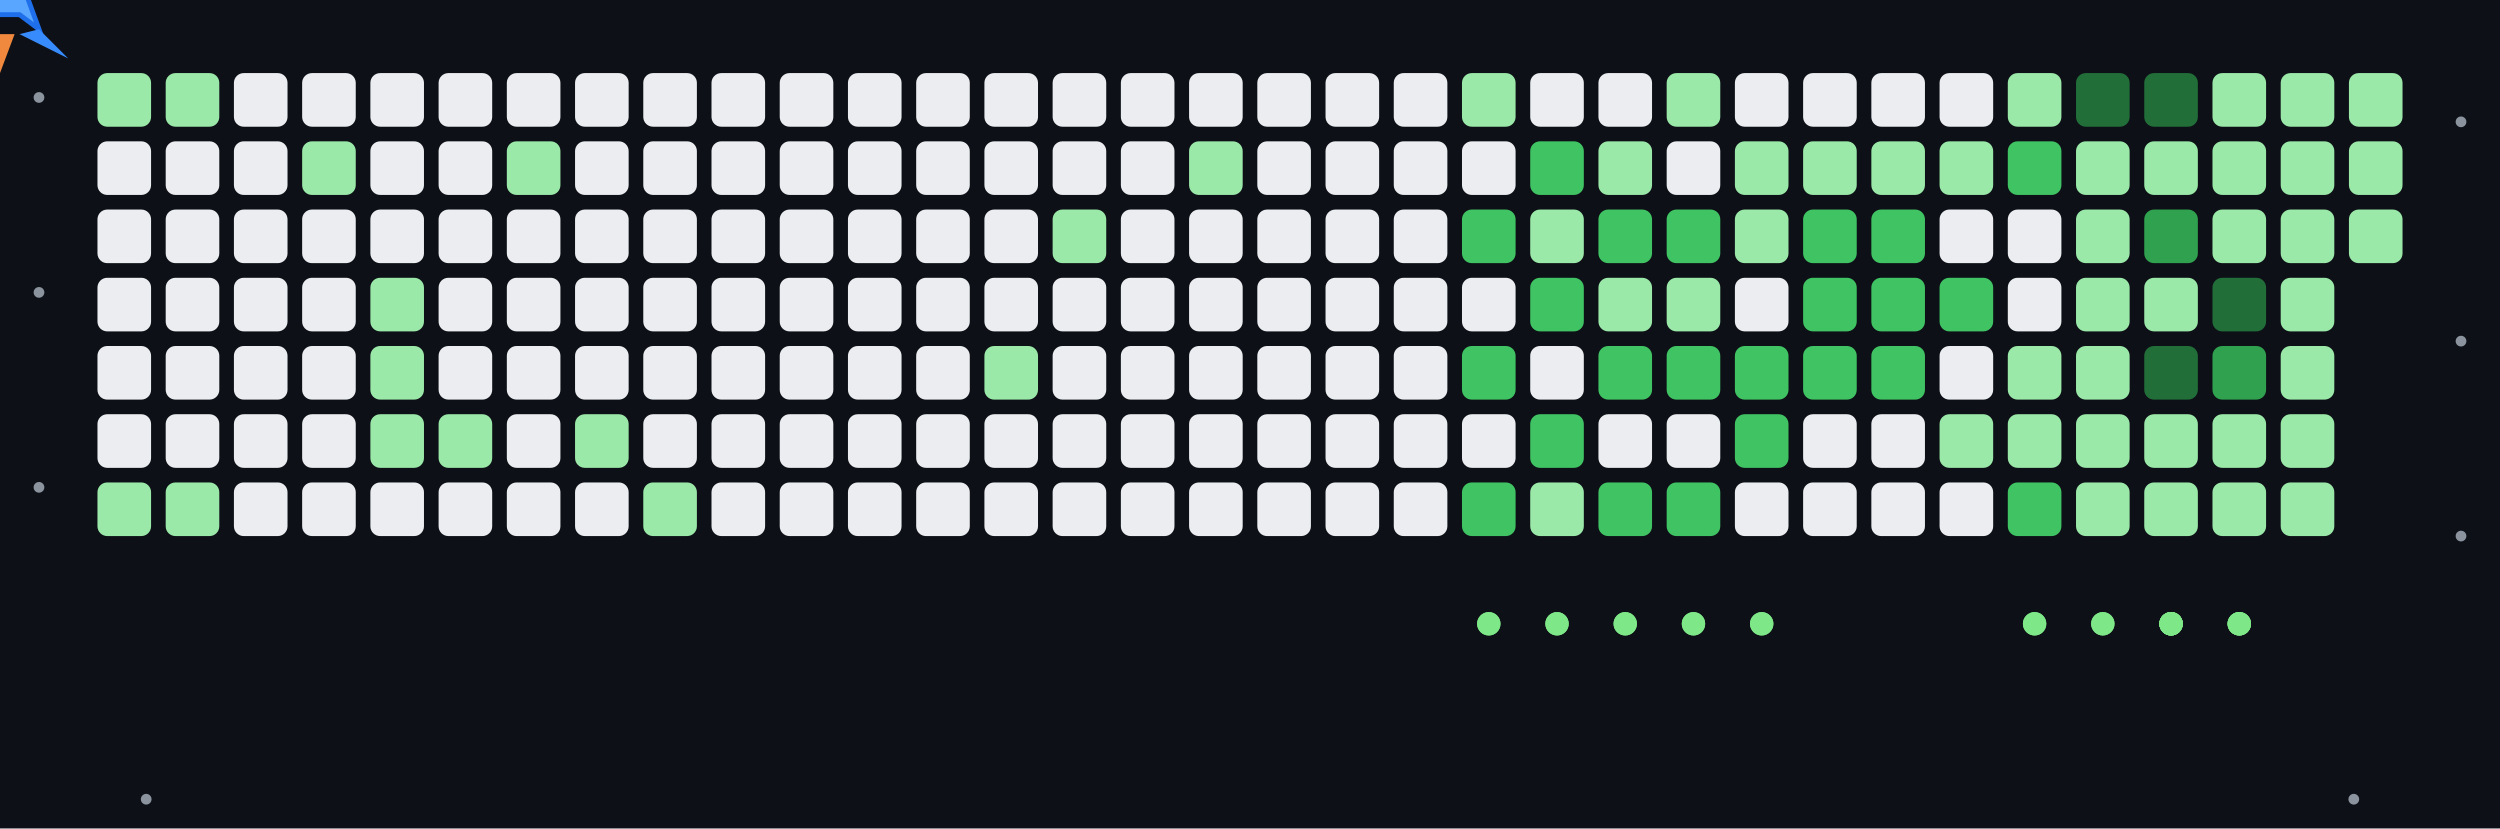
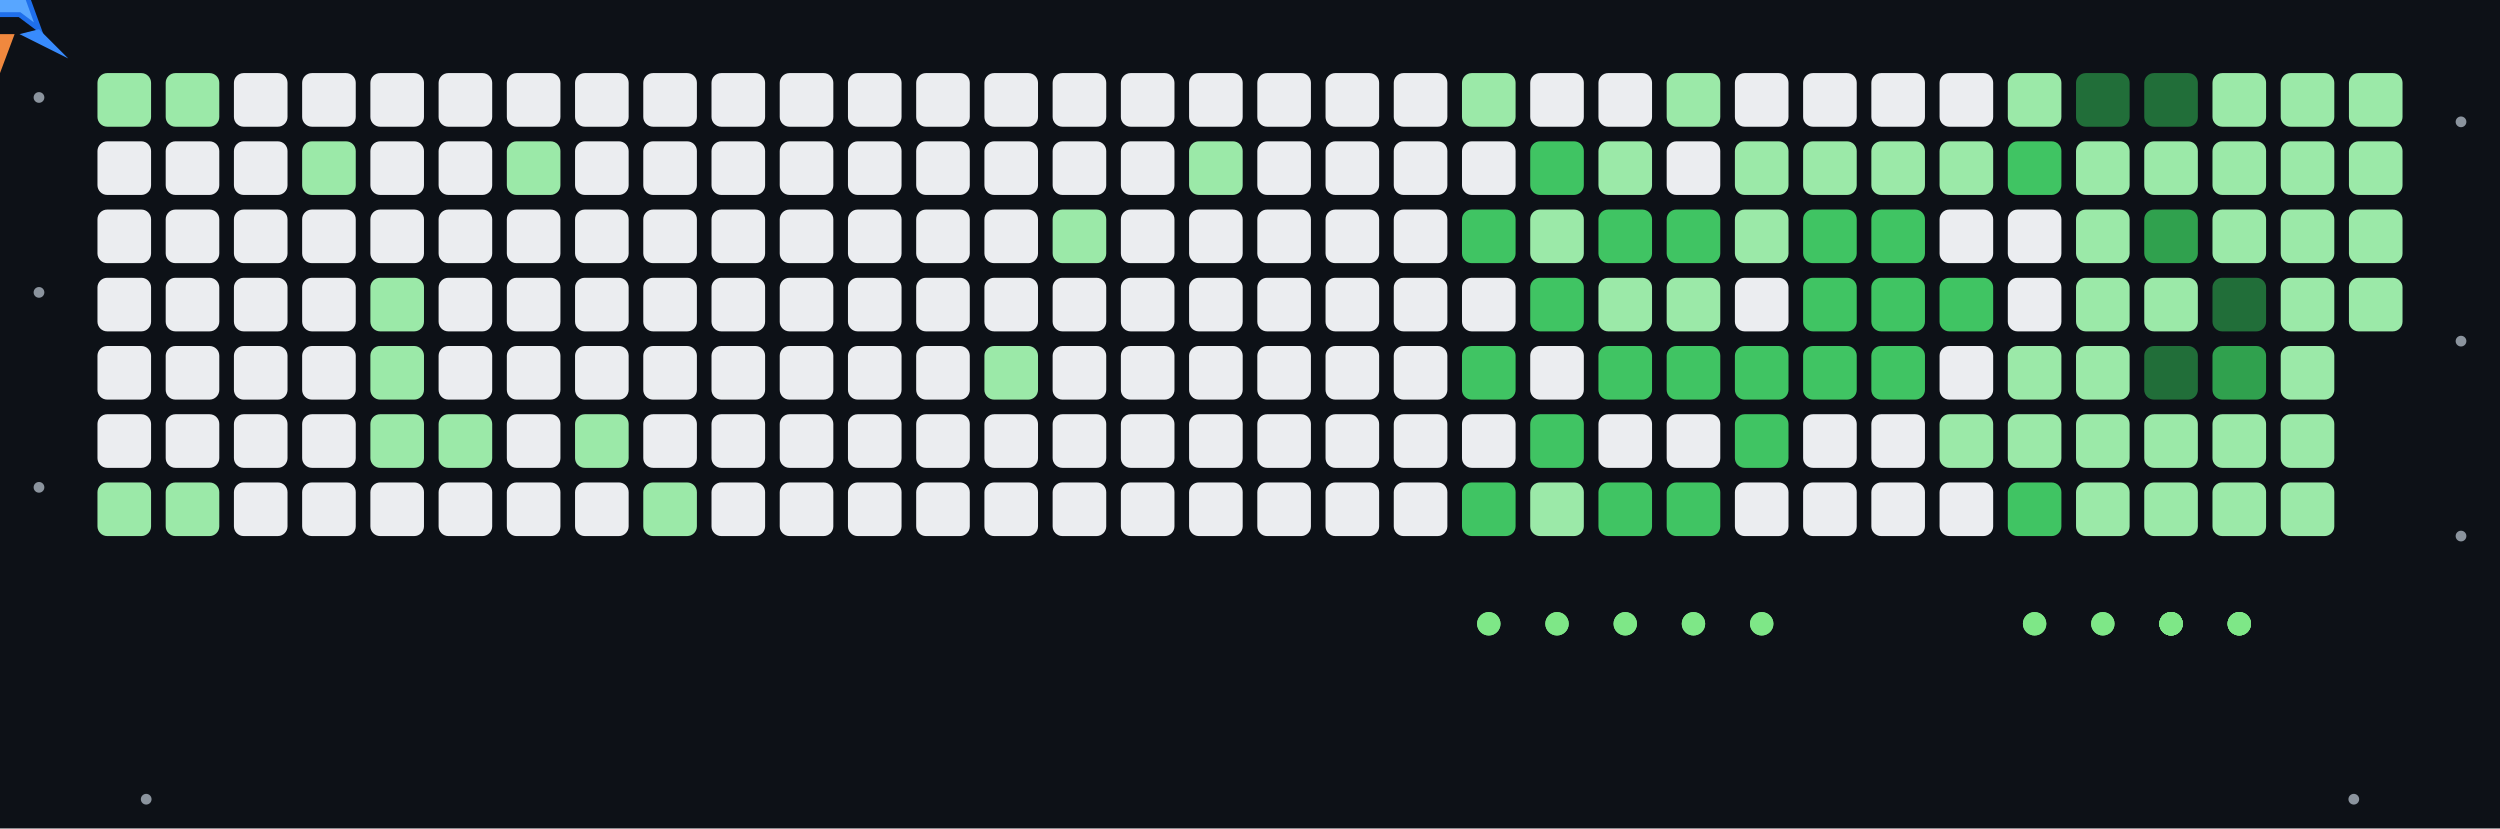
<svg xmlns="http://www.w3.org/2000/svg" viewBox="0 0 513 170">
  <rect x="0" y="0" width="513" height="170" fill="#0d1117" />
  <circle cx="8" cy="20" r="1.1" fill="#8b949e">
    <animate attributeName="opacity" values="0.2;1;0.2" dur="1.2s" repeatCount="indefinite" />
  </circle>
  <circle cx="8" cy="60" r="1.1" fill="#8b949e">
    <animate attributeName="opacity" values="0.2;1;0.2" dur="1.6s" repeatCount="indefinite" />
  </circle>
  <circle cx="8" cy="100" r="1.1" fill="#8b949e">
    <animate attributeName="opacity" values="0.2;1;0.2" dur="2s" repeatCount="indefinite" />
  </circle>
  <circle cx="505" cy="25" r="1.1" fill="#8b949e">
    <animate attributeName="opacity" values="0.2;1;0.2" dur="1.2s" repeatCount="indefinite" />
  </circle>
  <circle cx="505" cy="70" r="1.1" fill="#8b949e">
    <animate attributeName="opacity" values="0.2;1;0.2" dur="1.6s" repeatCount="indefinite" />
  </circle>
  <circle cx="505" cy="110" r="1.1" fill="#8b949e">
    <animate attributeName="opacity" values="0.2;1;0.2" dur="2s" repeatCount="indefinite" />
  </circle>
  <circle cx="30" cy="164" r="1.1" fill="#8b949e">
    <animate attributeName="opacity" values="0.2;1;0.2" dur="1.2s" repeatCount="indefinite" />
  </circle>
  <circle cx="483" cy="164" r="1.1" fill="#8b949e">
    <animate attributeName="opacity" values="0.2;1;0.2" dur="1.6s" repeatCount="indefinite" />
  </circle>
  <g id="grid">
    <rect x="20.00" y="15.00" width="11" height="11" rx="2" ry="2" fill="#9be9a8" />
    <rect x="20.00" y="29.00" width="11" height="11" rx="2" ry="2" fill="#ebedf0" />
    <rect x="20.00" y="43.00" width="11" height="11" rx="2" ry="2" fill="#ebedf0" />
    <rect x="20.00" y="57.00" width="11" height="11" rx="2" ry="2" fill="#ebedf0" />
    <rect x="20.00" y="71.00" width="11" height="11" rx="2" ry="2" fill="#ebedf0" />
    <rect x="20.00" y="85.00" width="11" height="11" rx="2" ry="2" fill="#ebedf0" />
    <rect x="20.00" y="99.00" width="11" height="11" rx="2" ry="2" fill="#9be9a8" />
    <rect x="34.00" y="15.00" width="11" height="11" rx="2" ry="2" fill="#9be9a8" />
    <rect x="34.00" y="29.00" width="11" height="11" rx="2" ry="2" fill="#ebedf0" />
    <rect x="34.00" y="43.00" width="11" height="11" rx="2" ry="2" fill="#ebedf0" />
    <rect x="34.00" y="57.00" width="11" height="11" rx="2" ry="2" fill="#ebedf0" />
    <rect x="34.00" y="71.00" width="11" height="11" rx="2" ry="2" fill="#ebedf0" />
    <rect x="34.00" y="85.00" width="11" height="11" rx="2" ry="2" fill="#ebedf0" />
    <rect x="34.00" y="99.00" width="11" height="11" rx="2" ry="2" fill="#9be9a8" />
    <rect x="48.00" y="15.00" width="11" height="11" rx="2" ry="2" fill="#ebedf0" />
    <rect x="48.00" y="29.00" width="11" height="11" rx="2" ry="2" fill="#ebedf0" />
    <rect x="48.00" y="43.00" width="11" height="11" rx="2" ry="2" fill="#ebedf0" />
    <rect x="48.00" y="57.00" width="11" height="11" rx="2" ry="2" fill="#ebedf0" />
    <rect x="48.00" y="71.00" width="11" height="11" rx="2" ry="2" fill="#ebedf0" />
    <rect x="48.00" y="85.00" width="11" height="11" rx="2" ry="2" fill="#ebedf0" />
    <rect x="48.00" y="99.00" width="11" height="11" rx="2" ry="2" fill="#ebedf0" />
    <rect x="62.00" y="15.00" width="11" height="11" rx="2" ry="2" fill="#ebedf0" />
    <rect x="62.00" y="29.00" width="11" height="11" rx="2" ry="2" fill="#9be9a8" />
    <rect x="62.00" y="43.00" width="11" height="11" rx="2" ry="2" fill="#ebedf0" />
    <rect x="62.00" y="57.00" width="11" height="11" rx="2" ry="2" fill="#ebedf0" />
    <rect x="62.00" y="71.00" width="11" height="11" rx="2" ry="2" fill="#ebedf0" />
    <rect x="62.00" y="85.00" width="11" height="11" rx="2" ry="2" fill="#ebedf0" />
    <rect x="62.00" y="99.00" width="11" height="11" rx="2" ry="2" fill="#ebedf0" />
    <rect x="76.00" y="15.00" width="11" height="11" rx="2" ry="2" fill="#ebedf0" />
    <rect x="76.00" y="29.00" width="11" height="11" rx="2" ry="2" fill="#ebedf0" />
    <rect x="76.00" y="43.00" width="11" height="11" rx="2" ry="2" fill="#ebedf0" />
    <rect x="76.00" y="57.00" width="11" height="11" rx="2" ry="2" fill="#9be9a8" />
    <rect x="76.00" y="71.00" width="11" height="11" rx="2" ry="2" fill="#9be9a8" />
    <rect x="76.00" y="85.00" width="11" height="11" rx="2" ry="2" fill="#9be9a8" />
    <rect x="76.00" y="99.00" width="11" height="11" rx="2" ry="2" fill="#ebedf0" />
    <rect x="90.00" y="15.00" width="11" height="11" rx="2" ry="2" fill="#ebedf0" />
    <rect x="90.00" y="29.00" width="11" height="11" rx="2" ry="2" fill="#ebedf0" />
    <rect x="90.00" y="43.00" width="11" height="11" rx="2" ry="2" fill="#ebedf0" />
    <rect x="90.00" y="57.00" width="11" height="11" rx="2" ry="2" fill="#ebedf0" />
    <rect x="90.00" y="71.00" width="11" height="11" rx="2" ry="2" fill="#ebedf0" />
    <rect x="90.00" y="85.00" width="11" height="11" rx="2" ry="2" fill="#9be9a8" />
    <rect x="90.00" y="99.00" width="11" height="11" rx="2" ry="2" fill="#ebedf0" />
    <rect x="104.00" y="15.00" width="11" height="11" rx="2" ry="2" fill="#ebedf0" />
    <rect x="104.00" y="29.00" width="11" height="11" rx="2" ry="2" fill="#9be9a8" />
    <rect x="104.00" y="43.00" width="11" height="11" rx="2" ry="2" fill="#ebedf0" />
    <rect x="104.00" y="57.00" width="11" height="11" rx="2" ry="2" fill="#ebedf0" />
    <rect x="104.00" y="71.00" width="11" height="11" rx="2" ry="2" fill="#ebedf0" />
    <rect x="104.00" y="85.00" width="11" height="11" rx="2" ry="2" fill="#ebedf0" />
    <rect x="104.00" y="99.00" width="11" height="11" rx="2" ry="2" fill="#ebedf0" />
    <rect x="118.00" y="15.00" width="11" height="11" rx="2" ry="2" fill="#ebedf0" />
    <rect x="118.00" y="29.00" width="11" height="11" rx="2" ry="2" fill="#ebedf0" />
    <rect x="118.00" y="43.00" width="11" height="11" rx="2" ry="2" fill="#ebedf0" />
    <rect x="118.00" y="57.00" width="11" height="11" rx="2" ry="2" fill="#ebedf0" />
    <rect x="118.00" y="71.00" width="11" height="11" rx="2" ry="2" fill="#ebedf0" />
    <rect x="118.00" y="85.00" width="11" height="11" rx="2" ry="2" fill="#9be9a8" />
    <rect x="118.00" y="99.00" width="11" height="11" rx="2" ry="2" fill="#ebedf0" />
    <rect x="132.00" y="15.00" width="11" height="11" rx="2" ry="2" fill="#ebedf0" />
    <rect x="132.00" y="29.00" width="11" height="11" rx="2" ry="2" fill="#ebedf0" />
    <rect x="132.00" y="43.00" width="11" height="11" rx="2" ry="2" fill="#ebedf0" />
    <rect x="132.00" y="57.00" width="11" height="11" rx="2" ry="2" fill="#ebedf0" />
    <rect x="132.00" y="71.00" width="11" height="11" rx="2" ry="2" fill="#ebedf0" />
    <rect x="132.00" y="85.00" width="11" height="11" rx="2" ry="2" fill="#ebedf0" />
    <rect x="132.00" y="99.00" width="11" height="11" rx="2" ry="2" fill="#9be9a8" />
    <rect x="146.00" y="15.00" width="11" height="11" rx="2" ry="2" fill="#ebedf0" />
    <rect x="146.00" y="29.00" width="11" height="11" rx="2" ry="2" fill="#ebedf0" />
    <rect x="146.00" y="43.00" width="11" height="11" rx="2" ry="2" fill="#ebedf0" />
    <rect x="146.00" y="57.00" width="11" height="11" rx="2" ry="2" fill="#ebedf0" />
    <rect x="146.00" y="71.00" width="11" height="11" rx="2" ry="2" fill="#ebedf0" />
    <rect x="146.00" y="85.00" width="11" height="11" rx="2" ry="2" fill="#ebedf0" />
    <rect x="146.00" y="99.00" width="11" height="11" rx="2" ry="2" fill="#ebedf0" />
    <rect x="160.00" y="15.00" width="11" height="11" rx="2" ry="2" fill="#ebedf0" />
    <rect x="160.00" y="29.00" width="11" height="11" rx="2" ry="2" fill="#ebedf0" />
    <rect x="160.00" y="43.00" width="11" height="11" rx="2" ry="2" fill="#ebedf0" />
    <rect x="160.00" y="57.00" width="11" height="11" rx="2" ry="2" fill="#ebedf0" />
    <rect x="160.00" y="71.00" width="11" height="11" rx="2" ry="2" fill="#ebedf0" />
    <rect x="160.00" y="85.00" width="11" height="11" rx="2" ry="2" fill="#ebedf0" />
    <rect x="160.00" y="99.00" width="11" height="11" rx="2" ry="2" fill="#ebedf0" />
    <rect x="174.00" y="15.00" width="11" height="11" rx="2" ry="2" fill="#ebedf0" />
    <rect x="174.00" y="29.00" width="11" height="11" rx="2" ry="2" fill="#ebedf0" />
    <rect x="174.00" y="43.00" width="11" height="11" rx="2" ry="2" fill="#ebedf0" />
    <rect x="174.00" y="57.00" width="11" height="11" rx="2" ry="2" fill="#ebedf0" />
    <rect x="174.00" y="71.00" width="11" height="11" rx="2" ry="2" fill="#ebedf0" />
    <rect x="174.00" y="85.00" width="11" height="11" rx="2" ry="2" fill="#ebedf0" />
    <rect x="174.00" y="99.00" width="11" height="11" rx="2" ry="2" fill="#ebedf0" />
    <rect x="188.00" y="15.00" width="11" height="11" rx="2" ry="2" fill="#ebedf0" />
    <rect x="188.00" y="29.00" width="11" height="11" rx="2" ry="2" fill="#ebedf0" />
    <rect x="188.00" y="43.00" width="11" height="11" rx="2" ry="2" fill="#ebedf0" />
    <rect x="188.00" y="57.00" width="11" height="11" rx="2" ry="2" fill="#ebedf0" />
    <rect x="188.00" y="71.00" width="11" height="11" rx="2" ry="2" fill="#ebedf0" />
    <rect x="188.00" y="85.00" width="11" height="11" rx="2" ry="2" fill="#ebedf0" />
    <rect x="188.00" y="99.00" width="11" height="11" rx="2" ry="2" fill="#ebedf0" />
    <rect x="202.00" y="15.00" width="11" height="11" rx="2" ry="2" fill="#ebedf0" />
    <rect x="202.00" y="29.00" width="11" height="11" rx="2" ry="2" fill="#ebedf0" />
    <rect x="202.00" y="43.00" width="11" height="11" rx="2" ry="2" fill="#ebedf0" />
    <rect x="202.00" y="57.00" width="11" height="11" rx="2" ry="2" fill="#ebedf0" />
    <rect x="202.00" y="71.00" width="11" height="11" rx="2" ry="2" fill="#9be9a8" />
    <rect x="202.00" y="85.00" width="11" height="11" rx="2" ry="2" fill="#ebedf0" />
    <rect x="202.00" y="99.00" width="11" height="11" rx="2" ry="2" fill="#ebedf0" />
    <rect x="216.00" y="15.00" width="11" height="11" rx="2" ry="2" fill="#ebedf0" />
    <rect x="216.00" y="29.00" width="11" height="11" rx="2" ry="2" fill="#ebedf0" />
    <rect x="216.00" y="43.00" width="11" height="11" rx="2" ry="2" fill="#9be9a8" />
    <rect x="216.00" y="57.00" width="11" height="11" rx="2" ry="2" fill="#ebedf0" />
    <rect x="216.00" y="71.00" width="11" height="11" rx="2" ry="2" fill="#ebedf0" />
    <rect x="216.00" y="85.00" width="11" height="11" rx="2" ry="2" fill="#ebedf0" />
    <rect x="216.00" y="99.00" width="11" height="11" rx="2" ry="2" fill="#ebedf0" />
    <rect x="230.00" y="15.00" width="11" height="11" rx="2" ry="2" fill="#ebedf0" />
    <rect x="230.00" y="29.00" width="11" height="11" rx="2" ry="2" fill="#ebedf0" />
    <rect x="230.00" y="43.00" width="11" height="11" rx="2" ry="2" fill="#ebedf0" />
    <rect x="230.00" y="57.00" width="11" height="11" rx="2" ry="2" fill="#ebedf0" />
    <rect x="230.00" y="71.00" width="11" height="11" rx="2" ry="2" fill="#ebedf0" />
    <rect x="230.00" y="85.00" width="11" height="11" rx="2" ry="2" fill="#ebedf0" />
    <rect x="230.00" y="99.00" width="11" height="11" rx="2" ry="2" fill="#ebedf0" />
    <rect x="244.00" y="15.00" width="11" height="11" rx="2" ry="2" fill="#ebedf0" />
    <rect x="244.00" y="29.00" width="11" height="11" rx="2" ry="2" fill="#9be9a8" />
    <rect x="244.00" y="43.00" width="11" height="11" rx="2" ry="2" fill="#ebedf0" />
    <rect x="244.00" y="57.00" width="11" height="11" rx="2" ry="2" fill="#ebedf0" />
    <rect x="244.00" y="71.00" width="11" height="11" rx="2" ry="2" fill="#ebedf0" />
    <rect x="244.00" y="85.00" width="11" height="11" rx="2" ry="2" fill="#ebedf0" />
    <rect x="244.00" y="99.00" width="11" height="11" rx="2" ry="2" fill="#ebedf0" />
    <rect x="258.00" y="15.00" width="11" height="11" rx="2" ry="2" fill="#ebedf0" />
    <rect x="258.00" y="29.00" width="11" height="11" rx="2" ry="2" fill="#ebedf0" />
    <rect x="258.00" y="43.00" width="11" height="11" rx="2" ry="2" fill="#ebedf0" />
    <rect x="258.00" y="57.00" width="11" height="11" rx="2" ry="2" fill="#ebedf0" />
    <rect x="258.00" y="71.00" width="11" height="11" rx="2" ry="2" fill="#ebedf0" />
    <rect x="258.00" y="85.00" width="11" height="11" rx="2" ry="2" fill="#ebedf0" />
    <rect x="258.00" y="99.00" width="11" height="11" rx="2" ry="2" fill="#ebedf0" />
    <rect x="272.00" y="15.00" width="11" height="11" rx="2" ry="2" fill="#ebedf0" />
    <rect x="272.00" y="29.00" width="11" height="11" rx="2" ry="2" fill="#ebedf0" />
    <rect x="272.00" y="43.00" width="11" height="11" rx="2" ry="2" fill="#ebedf0" />
    <rect x="272.00" y="57.00" width="11" height="11" rx="2" ry="2" fill="#ebedf0" />
    <rect x="272.00" y="71.00" width="11" height="11" rx="2" ry="2" fill="#ebedf0" />
    <rect x="272.00" y="85.00" width="11" height="11" rx="2" ry="2" fill="#ebedf0" />
    <rect x="272.00" y="99.00" width="11" height="11" rx="2" ry="2" fill="#ebedf0" />
    <rect x="286.00" y="15.00" width="11" height="11" rx="2" ry="2" fill="#ebedf0" />
    <rect x="286.00" y="29.00" width="11" height="11" rx="2" ry="2" fill="#ebedf0" />
    <rect x="286.00" y="43.00" width="11" height="11" rx="2" ry="2" fill="#ebedf0" />
    <rect x="286.00" y="57.00" width="11" height="11" rx="2" ry="2" fill="#ebedf0" />
    <rect x="286.00" y="71.00" width="11" height="11" rx="2" ry="2" fill="#ebedf0" />
    <rect x="286.00" y="85.00" width="11" height="11" rx="2" ry="2" fill="#ebedf0" />
    <rect x="286.00" y="99.00" width="11" height="11" rx="2" ry="2" fill="#ebedf0" />
    <rect x="300.00" y="15.00" width="11" height="11" rx="2" ry="2" fill="#9be9a8" />
    <rect x="300.00" y="29.00" width="11" height="11" rx="2" ry="2" fill="#ebedf0" />
    <rect x="300.00" y="43.00" width="11" height="11" rx="2" ry="2" fill="#40c463" />
    <rect x="300.00" y="57.00" width="11" height="11" rx="2" ry="2" fill="#ebedf0" />
    <rect x="300.00" y="71.00" width="11" height="11" rx="2" ry="2" fill="#40c463">
      <animate attributeName="fill" dur="20s" repeatCount="indefinite" keyTimes="0;0.299;0.305;0.701;0.707;1" values="#40c463;#40c463;#39d353;#40c463;#39d353;#40c463" />
    </rect>
    <rect x="300.00" y="85.00" width="11" height="11" rx="2" ry="2" fill="#ebedf0" />
    <rect x="300.00" y="99.00" width="11" height="11" rx="2" ry="2" fill="#40c463" />
    <rect x="314.00" y="15.00" width="11" height="11" rx="2" ry="2" fill="#ebedf0" />
    <rect x="314.00" y="29.00" width="11" height="11" rx="2" ry="2" fill="#40c463" />
    <rect x="314.00" y="43.00" width="11" height="11" rx="2" ry="2" fill="#9be9a8" />
    <rect x="314.00" y="57.00" width="11" height="11" rx="2" ry="2" fill="#40c463" />
    <rect x="314.00" y="71.00" width="11" height="11" rx="2" ry="2" fill="#ebedf0" />
    <rect x="314.00" y="85.00" width="11" height="11" rx="2" ry="2" fill="#40c463">
      <animate attributeName="fill" dur="20s" repeatCount="indefinite" keyTimes="0;0.313;0.319;0.687;0.693;1" values="#40c463;#40c463;#39d353;#40c463;#39d353;#40c463" />
    </rect>
    <rect x="314.00" y="99.00" width="11" height="11" rx="2" ry="2" fill="#9be9a8" />
    <rect x="328.00" y="15.00" width="11" height="11" rx="2" ry="2" fill="#ebedf0" />
    <rect x="328.00" y="29.00" width="11" height="11" rx="2" ry="2" fill="#9be9a8" />
    <rect x="328.00" y="43.00" width="11" height="11" rx="2" ry="2" fill="#40c463" />
    <rect x="328.00" y="57.00" width="11" height="11" rx="2" ry="2" fill="#9be9a8" />
    <rect x="328.00" y="71.00" width="11" height="11" rx="2" ry="2" fill="#40c463" />
    <rect x="328.00" y="85.00" width="11" height="11" rx="2" ry="2" fill="#ebedf0" />
    <rect x="328.00" y="99.00" width="11" height="11" rx="2" ry="2" fill="#40c463">
      <animate attributeName="fill" dur="20s" repeatCount="indefinite" keyTimes="0;0.327;0.333;0.673;0.679;1" values="#40c463;#40c463;#39d353;#40c463;#39d353;#40c463" />
    </rect>
    <rect x="342.00" y="15.00" width="11" height="11" rx="2" ry="2" fill="#9be9a8" />
    <rect x="342.00" y="29.00" width="11" height="11" rx="2" ry="2" fill="#ebedf0" />
    <rect x="342.00" y="43.00" width="11" height="11" rx="2" ry="2" fill="#40c463" />
    <rect x="342.00" y="57.00" width="11" height="11" rx="2" ry="2" fill="#9be9a8" />
    <rect x="342.00" y="71.00" width="11" height="11" rx="2" ry="2" fill="#40c463" />
    <rect x="342.00" y="85.00" width="11" height="11" rx="2" ry="2" fill="#ebedf0" />
    <rect x="342.00" y="99.00" width="11" height="11" rx="2" ry="2" fill="#40c463">
      <animate attributeName="fill" dur="20s" repeatCount="indefinite" keyTimes="0;0.341;0.347;0.659;0.665;1" values="#40c463;#40c463;#39d353;#40c463;#39d353;#40c463" />
    </rect>
    <rect x="356.00" y="15.00" width="11" height="11" rx="2" ry="2" fill="#ebedf0" />
    <rect x="356.00" y="29.00" width="11" height="11" rx="2" ry="2" fill="#9be9a8" />
    <rect x="356.00" y="43.00" width="11" height="11" rx="2" ry="2" fill="#9be9a8" />
    <rect x="356.00" y="57.00" width="11" height="11" rx="2" ry="2" fill="#ebedf0" />
    <rect x="356.00" y="71.00" width="11" height="11" rx="2" ry="2" fill="#40c463" />
    <rect x="356.00" y="85.00" width="11" height="11" rx="2" ry="2" fill="#40c463">
      <animate attributeName="fill" dur="20s" repeatCount="indefinite" keyTimes="0;0.354;0.36;0.645;0.651;1" values="#40c463;#40c463;#39d353;#40c463;#39d353;#40c463" />
    </rect>
    <rect x="356.00" y="99.00" width="11" height="11" rx="2" ry="2" fill="#ebedf0" />
    <rect x="370.00" y="15.00" width="11" height="11" rx="2" ry="2" fill="#ebedf0" />
    <rect x="370.00" y="29.00" width="11" height="11" rx="2" ry="2" fill="#9be9a8" />
    <rect x="370.00" y="43.00" width="11" height="11" rx="2" ry="2" fill="#40c463" />
    <rect x="370.00" y="57.00" width="11" height="11" rx="2" ry="2" fill="#40c463" />
    <rect x="370.00" y="71.00" width="11" height="11" rx="2" ry="2" fill="#40c463" />
    <rect x="370.00" y="85.00" width="11" height="11" rx="2" ry="2" fill="#ebedf0" />
    <rect x="370.00" y="99.00" width="11" height="11" rx="2" ry="2" fill="#ebedf0" />
    <rect x="384.00" y="15.00" width="11" height="11" rx="2" ry="2" fill="#ebedf0" />
    <rect x="384.00" y="29.00" width="11" height="11" rx="2" ry="2" fill="#9be9a8" />
    <rect x="384.00" y="43.00" width="11" height="11" rx="2" ry="2" fill="#40c463" />
    <rect x="384.00" y="57.00" width="11" height="11" rx="2" ry="2" fill="#40c463" />
    <rect x="384.00" y="71.00" width="11" height="11" rx="2" ry="2" fill="#40c463" />
    <rect x="384.00" y="85.00" width="11" height="11" rx="2" ry="2" fill="#ebedf0" />
    <rect x="384.00" y="99.00" width="11" height="11" rx="2" ry="2" fill="#ebedf0" />
    <rect x="398.00" y="15.00" width="11" height="11" rx="2" ry="2" fill="#ebedf0" />
    <rect x="398.00" y="29.00" width="11" height="11" rx="2" ry="2" fill="#9be9a8" />
    <rect x="398.00" y="43.00" width="11" height="11" rx="2" ry="2" fill="#ebedf0" />
    <rect x="398.00" y="57.00" width="11" height="11" rx="2" ry="2" fill="#40c463" />
    <rect x="398.00" y="71.00" width="11" height="11" rx="2" ry="2" fill="#ebedf0" />
    <rect x="398.00" y="85.00" width="11" height="11" rx="2" ry="2" fill="#9be9a8" />
    <rect x="398.00" y="99.00" width="11" height="11" rx="2" ry="2" fill="#ebedf0" />
    <rect x="412.00" y="15.00" width="11" height="11" rx="2" ry="2" fill="#9be9a8" />
    <rect x="412.00" y="29.00" width="11" height="11" rx="2" ry="2" fill="#40c463" />
    <rect x="412.00" y="43.00" width="11" height="11" rx="2" ry="2" fill="#ebedf0" />
    <rect x="412.00" y="57.00" width="11" height="11" rx="2" ry="2" fill="#ebedf0" />
    <rect x="412.00" y="71.00" width="11" height="11" rx="2" ry="2" fill="#9be9a8" />
    <rect x="412.00" y="85.00" width="11" height="11" rx="2" ry="2" fill="#9be9a8" />
    <rect x="412.00" y="99.00" width="11" height="11" rx="2" ry="2" fill="#40c463">
      <animate attributeName="fill" dur="20s" repeatCount="indefinite" keyTimes="0;0.41;0.416;0.59;0.596;1" values="#40c463;#40c463;#39d353;#40c463;#39d353;#40c463" />
    </rect>
    <rect x="426.00" y="15.00" width="11" height="11" rx="2" ry="2" fill="#216e39">
      <animate attributeName="fill" dur="20s" repeatCount="indefinite" keyTimes="0;0.424;0.43;0.576;0.582;1" values="#216e39;#216e39;#39d353;#216e39;#39d353;#216e39" />
    </rect>
    <rect x="426.00" y="29.00" width="11" height="11" rx="2" ry="2" fill="#9be9a8" />
    <rect x="426.00" y="43.00" width="11" height="11" rx="2" ry="2" fill="#9be9a8" />
    <rect x="426.00" y="57.00" width="11" height="11" rx="2" ry="2" fill="#9be9a8" />
    <rect x="426.00" y="71.00" width="11" height="11" rx="2" ry="2" fill="#9be9a8" />
    <rect x="426.00" y="85.00" width="11" height="11" rx="2" ry="2" fill="#9be9a8" />
    <rect x="426.00" y="99.00" width="11" height="11" rx="2" ry="2" fill="#9be9a8" />
    <rect x="440.00" y="15.00" width="11" height="11" rx="2" ry="2" fill="#216e39">
      <animate attributeName="fill" dur="20s" repeatCount="indefinite" keyTimes="0;0.438;0.444;0.562;0.568;1" values="#216e39;#216e39;#39d353;#216e39;#39d353;#216e39" />
    </rect>
    <rect x="440.00" y="29.00" width="11" height="11" rx="2" ry="2" fill="#9be9a8" />
    <rect x="440.00" y="43.00" width="11" height="11" rx="2" ry="2" fill="#30a14e">
      <animate attributeName="fill" dur="20s" repeatCount="indefinite" keyTimes="0;0.438;0.444;0.562;0.568;1" values="#30a14e;#30a14e;#39d353;#30a14e;#39d353;#30a14e" />
    </rect>
    <rect x="440.00" y="57.00" width="11" height="11" rx="2" ry="2" fill="#9be9a8" />
    <rect x="440.00" y="71.00" width="11" height="11" rx="2" ry="2" fill="#216e39">
      <animate attributeName="fill" dur="20s" repeatCount="indefinite" keyTimes="0;0.438;0.444;0.562;0.568;1" values="#216e39;#216e39;#39d353;#216e39;#39d353;#216e39" />
    </rect>
    <rect x="440.00" y="85.00" width="11" height="11" rx="2" ry="2" fill="#9be9a8" />
    <rect x="440.00" y="99.00" width="11" height="11" rx="2" ry="2" fill="#9be9a8" />
    <rect x="454.00" y="15.00" width="11" height="11" rx="2" ry="2" fill="#9be9a8" />
    <rect x="454.00" y="29.00" width="11" height="11" rx="2" ry="2" fill="#9be9a8" />
    <rect x="454.00" y="43.00" width="11" height="11" rx="2" ry="2" fill="#9be9a8" />
    <rect x="454.00" y="57.00" width="11" height="11" rx="2" ry="2" fill="#216e39">
      <animate attributeName="fill" dur="20s" repeatCount="indefinite" keyTimes="0;0.452;0.458;0.548;0.554;1" values="#216e39;#216e39;#39d353;#216e39;#39d353;#216e39" />
    </rect>
    <rect x="454.00" y="71.00" width="11" height="11" rx="2" ry="2" fill="#30a14e">
      <animate attributeName="fill" dur="20s" repeatCount="indefinite" keyTimes="0;0.452;0.458;0.548;0.554;1" values="#30a14e;#30a14e;#39d353;#30a14e;#39d353;#30a14e" />
    </rect>
    <rect x="454.00" y="85.00" width="11" height="11" rx="2" ry="2" fill="#9be9a8" />
    <rect x="454.00" y="99.00" width="11" height="11" rx="2" ry="2" fill="#9be9a8" />
    <rect x="468.00" y="15.00" width="11" height="11" rx="2" ry="2" fill="#9be9a8" />
    <rect x="468.00" y="29.00" width="11" height="11" rx="2" ry="2" fill="#9be9a8" />
    <rect x="468.00" y="43.00" width="11" height="11" rx="2" ry="2" fill="#9be9a8" />
    <rect x="468.00" y="57.00" width="11" height="11" rx="2" ry="2" fill="#9be9a8" />
    <rect x="468.00" y="71.00" width="11" height="11" rx="2" ry="2" fill="#9be9a8" />
    <rect x="468.00" y="85.00" width="11" height="11" rx="2" ry="2" fill="#9be9a8" />
    <rect x="468.00" y="99.00" width="11" height="11" rx="2" ry="2" fill="#9be9a8" />
    <rect x="482.00" y="15.00" width="11" height="11" rx="2" ry="2" fill="#9be9a8" />
    <rect x="482.00" y="29.00" width="11" height="11" rx="2" ry="2" fill="#9be9a8" />
    <rect x="482.00" y="43.00" width="11" height="11" rx="2" ry="2" fill="#9be9a8" />
+     <rect x="482.00" y="57.00" width="11" height="11" rx="2" ry="2" fill="#9be9a8" />
  </g>
  <g id="bullets">
    <circle cx="305.5" cy="128" r="2.4" fill="#7ee787">
      <animate attributeName="cy" dur="20s" repeatCount="indefinite" keyTimes="0;0.281;0.299;1" values="128;128;76.5;76.5" />
      <animate attributeName="opacity" dur="20s" repeatCount="indefinite" keyTimes="0;0.281;0.299;0.305;1" values="0;1;1;0;0" />
    </circle>
    <circle cx="319.5" cy="128" r="2.4" fill="#7ee787">
      <animate attributeName="cy" dur="20s" repeatCount="indefinite" keyTimes="0;0.295;0.313;1" values="128;128;90.5;90.5" />
      <animate attributeName="opacity" dur="20s" repeatCount="indefinite" keyTimes="0;0.295;0.313;0.319;1" values="0;1;1;0;0" />
    </circle>
    <circle cx="333.5" cy="128" r="2.4" fill="#7ee787">
      <animate attributeName="cy" dur="20s" repeatCount="indefinite" keyTimes="0;0.309;0.327;1" values="128;128;104.5;104.5" />
      <animate attributeName="opacity" dur="20s" repeatCount="indefinite" keyTimes="0;0.309;0.327;0.333;1" values="0;1;1;0;0" />
    </circle>
    <circle cx="347.5" cy="128" r="2.4" fill="#7ee787">
      <animate attributeName="cy" dur="20s" repeatCount="indefinite" keyTimes="0;0.323;0.341;1" values="128;128;104.5;104.5" />
      <animate attributeName="opacity" dur="20s" repeatCount="indefinite" keyTimes="0;0.323;0.341;0.347;1" values="0;1;1;0;0" />
    </circle>
    <circle cx="361.5" cy="128" r="2.4" fill="#7ee787">
      <animate attributeName="cy" dur="20s" repeatCount="indefinite" keyTimes="0;0.337;0.354;1" values="128;128;90.5;90.5" />
      <animate attributeName="opacity" dur="20s" repeatCount="indefinite" keyTimes="0;0.337;0.354;0.36;1" values="0;1;1;0;0" />
    </circle>
    <circle cx="417.5" cy="128" r="2.4" fill="#7ee787">
      <animate attributeName="cy" dur="20s" repeatCount="indefinite" keyTimes="0;0.392;0.41;1" values="128;128;104.5;104.5" />
      <animate attributeName="opacity" dur="20s" repeatCount="indefinite" keyTimes="0;0.392;0.41;0.416;1" values="0;1;1;0;0" />
    </circle>
    <circle cx="431.5" cy="128" r="2.4" fill="#7ee787">
      <animate attributeName="cy" dur="20s" repeatCount="indefinite" keyTimes="0;0.406;0.424;1" values="128;128;20.5;20.5" />
      <animate attributeName="opacity" dur="20s" repeatCount="indefinite" keyTimes="0;0.406;0.424;0.43;1" values="0;1;1;0;0" />
    </circle>
    <circle cx="445.5" cy="128" r="2.4" fill="#7ee787">
      <animate attributeName="cy" dur="20s" repeatCount="indefinite" keyTimes="0;0.42;0.438;1" values="128;128;20.5;20.5" />
      <animate attributeName="opacity" dur="20s" repeatCount="indefinite" keyTimes="0;0.42;0.438;0.444;1" values="0;1;1;0;0" />
    </circle>
    <circle cx="445.5" cy="128" r="2.4" fill="#7ee787">
      <animate attributeName="cy" dur="20s" repeatCount="indefinite" keyTimes="0;0.42;0.438;1" values="128;128;48.5;48.5" />
      <animate attributeName="opacity" dur="20s" repeatCount="indefinite" keyTimes="0;0.42;0.438;0.444;1" values="0;1;1;0;0" />
    </circle>
    <circle cx="445.5" cy="128" r="2.4" fill="#7ee787">
      <animate attributeName="cy" dur="20s" repeatCount="indefinite" keyTimes="0;0.42;0.438;1" values="128;128;76.5;76.5" />
      <animate attributeName="opacity" dur="20s" repeatCount="indefinite" keyTimes="0;0.42;0.438;0.444;1" values="0;1;1;0;0" />
    </circle>
    <circle cx="459.5" cy="128" r="2.4" fill="#7ee787">
      <animate attributeName="cy" dur="20s" repeatCount="indefinite" keyTimes="0;0.434;0.452;1" values="128;128;62.5;62.5" />
      <animate attributeName="opacity" dur="20s" repeatCount="indefinite" keyTimes="0;0.434;0.452;0.458;1" values="0;1;1;0;0" />
    </circle>
    <circle cx="459.5" cy="128" r="2.4" fill="#7ee787">
      <animate attributeName="cy" dur="20s" repeatCount="indefinite" keyTimes="0;0.434;0.452;1" values="128;128;76.5;76.5" />
      <animate attributeName="opacity" dur="20s" repeatCount="indefinite" keyTimes="0;0.434;0.452;0.458;1" values="0;1;1;0;0" />
    </circle>
    <circle cx="459.5" cy="128" r="2.4" fill="#7ee787">
      <animate attributeName="cy" dur="20s" repeatCount="indefinite" keyTimes="0;0.53;0.548;1" values="128;128;76.5;76.5" />
      <animate attributeName="opacity" dur="20s" repeatCount="indefinite" keyTimes="0;0.53;0.548;0.554;1" values="0;1;1;0;0" />
    </circle>
    <circle cx="459.5" cy="128" r="2.4" fill="#7ee787">
      <animate attributeName="cy" dur="20s" repeatCount="indefinite" keyTimes="0;0.53;0.548;1" values="128;128;62.5;62.5" />
      <animate attributeName="opacity" dur="20s" repeatCount="indefinite" keyTimes="0;0.53;0.548;0.554;1" values="0;1;1;0;0" />
    </circle>
    <circle cx="445.5" cy="128" r="2.4" fill="#7ee787">
      <animate attributeName="cy" dur="20s" repeatCount="indefinite" keyTimes="0;0.544;0.562;1" values="128;128;76.5;76.5" />
      <animate attributeName="opacity" dur="20s" repeatCount="indefinite" keyTimes="0;0.544;0.562;0.568;1" values="0;1;1;0;0" />
    </circle>
    <circle cx="445.5" cy="128" r="2.4" fill="#7ee787">
      <animate attributeName="cy" dur="20s" repeatCount="indefinite" keyTimes="0;0.544;0.562;1" values="128;128;48.5;48.5" />
      <animate attributeName="opacity" dur="20s" repeatCount="indefinite" keyTimes="0;0.544;0.562;0.568;1" values="0;1;1;0;0" />
    </circle>
    <circle cx="445.5" cy="128" r="2.4" fill="#7ee787">
      <animate attributeName="cy" dur="20s" repeatCount="indefinite" keyTimes="0;0.544;0.562;1" values="128;128;20.5;20.5" />
      <animate attributeName="opacity" dur="20s" repeatCount="indefinite" keyTimes="0;0.544;0.562;0.568;1" values="0;1;1;0;0" />
    </circle>
    <circle cx="431.5" cy="128" r="2.4" fill="#7ee787">
      <animate attributeName="cy" dur="20s" repeatCount="indefinite" keyTimes="0;0.558;0.576;1" values="128;128;20.5;20.5" />
      <animate attributeName="opacity" dur="20s" repeatCount="indefinite" keyTimes="0;0.558;0.576;0.582;1" values="0;1;1;0;0" />
    </circle>
    <circle cx="417.5" cy="128" r="2.4" fill="#7ee787">
      <animate attributeName="cy" dur="20s" repeatCount="indefinite" keyTimes="0;0.572;0.59;1" values="128;128;104.5;104.5" />
      <animate attributeName="opacity" dur="20s" repeatCount="indefinite" keyTimes="0;0.572;0.59;0.596;1" values="0;1;1;0;0" />
    </circle>
    <circle cx="361.5" cy="128" r="2.4" fill="#7ee787">
      <animate attributeName="cy" dur="20s" repeatCount="indefinite" keyTimes="0;0.627;0.645;1" values="128;128;90.5;90.5" />
      <animate attributeName="opacity" dur="20s" repeatCount="indefinite" keyTimes="0;0.627;0.645;0.651;1" values="0;1;1;0;0" />
    </circle>
    <circle cx="347.5" cy="128" r="2.4" fill="#7ee787">
      <animate attributeName="cy" dur="20s" repeatCount="indefinite" keyTimes="0;0.641;0.659;1" values="128;128;104.5;104.5" />
      <animate attributeName="opacity" dur="20s" repeatCount="indefinite" keyTimes="0;0.641;0.659;0.665;1" values="0;1;1;0;0" />
    </circle>
    <circle cx="333.5" cy="128" r="2.4" fill="#7ee787">
      <animate attributeName="cy" dur="20s" repeatCount="indefinite" keyTimes="0;0.655;0.673;1" values="128;128;104.5;104.5" />
      <animate attributeName="opacity" dur="20s" repeatCount="indefinite" keyTimes="0;0.655;0.673;0.679;1" values="0;1;1;0;0" />
    </circle>
    <circle cx="319.5" cy="128" r="2.4" fill="#7ee787">
      <animate attributeName="cy" dur="20s" repeatCount="indefinite" keyTimes="0;0.669;0.687;1" values="128;128;90.5;90.5" />
      <animate attributeName="opacity" dur="20s" repeatCount="indefinite" keyTimes="0;0.669;0.687;0.693;1" values="0;1;1;0;0" />
    </circle>
    <circle cx="305.5" cy="128" r="2.4" fill="#7ee787">
      <animate attributeName="cy" dur="20s" repeatCount="indefinite" keyTimes="0;0.683;0.701;1" values="128;128;76.5;76.5" />
      <animate attributeName="opacity" dur="20s" repeatCount="indefinite" keyTimes="0;0.683;0.701;0.707;1" values="0;1;1;0;0" />
    </circle>
  </g>
  <g id="blasts">
    <circle cx="305.5" cy="76.5" r="0" fill="none" stroke="#56d364" stroke-width="1.6" opacity="0">
      <animate attributeName="r" dur="20s" repeatCount="indefinite" keyTimes="0;0.299;0.317;1" values="0;1;9;9" />
      <animate attributeName="opacity" dur="20s" repeatCount="indefinite" keyTimes="0;0.299;0.317;1" values="0;1;1;0" />
    </circle>
    <circle cx="319.5" cy="90.5" r="0" fill="none" stroke="#56d364" stroke-width="1.6" opacity="0">
      <animate attributeName="r" dur="20s" repeatCount="indefinite" keyTimes="0;0.313;0.331;1" values="0;1;9;9" />
      <animate attributeName="opacity" dur="20s" repeatCount="indefinite" keyTimes="0;0.313;0.331;1" values="0;1;1;0" />
    </circle>
    <circle cx="333.5" cy="104.5" r="0" fill="none" stroke="#56d364" stroke-width="1.6" opacity="0">
      <animate attributeName="r" dur="20s" repeatCount="indefinite" keyTimes="0;0.327;0.345;1" values="0;1;9;9" />
      <animate attributeName="opacity" dur="20s" repeatCount="indefinite" keyTimes="0;0.327;0.345;1" values="0;1;1;0" />
    </circle>
    <circle cx="347.5" cy="104.5" r="0" fill="none" stroke="#56d364" stroke-width="1.6" opacity="0">
      <animate attributeName="r" dur="20s" repeatCount="indefinite" keyTimes="0;0.341;0.359;1" values="0;1;9;9" />
      <animate attributeName="opacity" dur="20s" repeatCount="indefinite" keyTimes="0;0.341;0.359;1" values="0;1;1;0" />
    </circle>
    <circle cx="361.5" cy="90.5" r="0" fill="none" stroke="#56d364" stroke-width="1.6" opacity="0">
      <animate attributeName="r" dur="20s" repeatCount="indefinite" keyTimes="0;0.354;0.372;1" values="0;1;9;9" />
      <animate attributeName="opacity" dur="20s" repeatCount="indefinite" keyTimes="0;0.354;0.372;1" values="0;1;1;0" />
    </circle>
    <circle cx="417.5" cy="104.5" r="0" fill="none" stroke="#56d364" stroke-width="1.6" opacity="0">
      <animate attributeName="r" dur="20s" repeatCount="indefinite" keyTimes="0;0.41;0.428;1" values="0;1;9;9" />
      <animate attributeName="opacity" dur="20s" repeatCount="indefinite" keyTimes="0;0.41;0.428;1" values="0;1;1;0" />
    </circle>
    <circle cx="431.5" cy="20.5" r="0" fill="none" stroke="#56d364" stroke-width="1.6" opacity="0">
      <animate attributeName="r" dur="20s" repeatCount="indefinite" keyTimes="0;0.424;0.442;1" values="0;1;9;9" />
      <animate attributeName="opacity" dur="20s" repeatCount="indefinite" keyTimes="0;0.424;0.442;1" values="0;1;1;0" />
    </circle>
    <circle cx="445.5" cy="20.5" r="0" fill="none" stroke="#56d364" stroke-width="1.6" opacity="0">
      <animate attributeName="r" dur="20s" repeatCount="indefinite" keyTimes="0;0.438;0.456;1" values="0;1;9;9" />
      <animate attributeName="opacity" dur="20s" repeatCount="indefinite" keyTimes="0;0.438;0.456;1" values="0;1;1;0" />
    </circle>
    <circle cx="445.5" cy="48.5" r="0" fill="none" stroke="#56d364" stroke-width="1.6" opacity="0">
      <animate attributeName="r" dur="20s" repeatCount="indefinite" keyTimes="0;0.438;0.456;1" values="0;1;9;9" />
      <animate attributeName="opacity" dur="20s" repeatCount="indefinite" keyTimes="0;0.438;0.456;1" values="0;1;1;0" />
    </circle>
    <circle cx="445.5" cy="76.5" r="0" fill="none" stroke="#56d364" stroke-width="1.6" opacity="0">
      <animate attributeName="r" dur="20s" repeatCount="indefinite" keyTimes="0;0.438;0.456;1" values="0;1;9;9" />
      <animate attributeName="opacity" dur="20s" repeatCount="indefinite" keyTimes="0;0.438;0.456;1" values="0;1;1;0" />
    </circle>
    <circle cx="459.5" cy="62.5" r="0" fill="none" stroke="#56d364" stroke-width="1.6" opacity="0">
      <animate attributeName="r" dur="20s" repeatCount="indefinite" keyTimes="0;0.452;0.47;1" values="0;1;9;9" />
      <animate attributeName="opacity" dur="20s" repeatCount="indefinite" keyTimes="0;0.452;0.47;1" values="0;1;1;0" />
    </circle>
    <circle cx="459.5" cy="76.5" r="0" fill="none" stroke="#56d364" stroke-width="1.6" opacity="0">
      <animate attributeName="r" dur="20s" repeatCount="indefinite" keyTimes="0;0.452;0.47;1" values="0;1;9;9" />
      <animate attributeName="opacity" dur="20s" repeatCount="indefinite" keyTimes="0;0.452;0.47;1" values="0;1;1;0" />
    </circle>
    <circle cx="459.5" cy="76.5" r="0" fill="none" stroke="#56d364" stroke-width="1.6" opacity="0">
      <animate attributeName="r" dur="20s" repeatCount="indefinite" keyTimes="0;0.548;0.566;1" values="0;1;9;9" />
      <animate attributeName="opacity" dur="20s" repeatCount="indefinite" keyTimes="0;0.548;0.566;1" values="0;1;1;0" />
    </circle>
    <circle cx="459.5" cy="62.5" r="0" fill="none" stroke="#56d364" stroke-width="1.6" opacity="0">
      <animate attributeName="r" dur="20s" repeatCount="indefinite" keyTimes="0;0.548;0.566;1" values="0;1;9;9" />
      <animate attributeName="opacity" dur="20s" repeatCount="indefinite" keyTimes="0;0.548;0.566;1" values="0;1;1;0" />
    </circle>
    <circle cx="445.5" cy="76.5" r="0" fill="none" stroke="#56d364" stroke-width="1.6" opacity="0">
      <animate attributeName="r" dur="20s" repeatCount="indefinite" keyTimes="0;0.562;0.58;1" values="0;1;9;9" />
      <animate attributeName="opacity" dur="20s" repeatCount="indefinite" keyTimes="0;0.562;0.58;1" values="0;1;1;0" />
    </circle>
    <circle cx="445.5" cy="48.5" r="0" fill="none" stroke="#56d364" stroke-width="1.6" opacity="0">
      <animate attributeName="r" dur="20s" repeatCount="indefinite" keyTimes="0;0.562;0.58;1" values="0;1;9;9" />
      <animate attributeName="opacity" dur="20s" repeatCount="indefinite" keyTimes="0;0.562;0.58;1" values="0;1;1;0" />
    </circle>
    <circle cx="445.5" cy="20.5" r="0" fill="none" stroke="#56d364" stroke-width="1.6" opacity="0">
      <animate attributeName="r" dur="20s" repeatCount="indefinite" keyTimes="0;0.562;0.58;1" values="0;1;9;9" />
      <animate attributeName="opacity" dur="20s" repeatCount="indefinite" keyTimes="0;0.562;0.58;1" values="0;1;1;0" />
    </circle>
    <circle cx="431.5" cy="20.5" r="0" fill="none" stroke="#56d364" stroke-width="1.6" opacity="0">
      <animate attributeName="r" dur="20s" repeatCount="indefinite" keyTimes="0;0.576;0.594;1" values="0;1;9;9" />
      <animate attributeName="opacity" dur="20s" repeatCount="indefinite" keyTimes="0;0.576;0.594;1" values="0;1;1;0" />
    </circle>
    <circle cx="417.5" cy="104.5" r="0" fill="none" stroke="#56d364" stroke-width="1.6" opacity="0">
      <animate attributeName="r" dur="20s" repeatCount="indefinite" keyTimes="0;0.59;0.608;1" values="0;1;9;9" />
      <animate attributeName="opacity" dur="20s" repeatCount="indefinite" keyTimes="0;0.59;0.608;1" values="0;1;1;0" />
    </circle>
    <circle cx="361.5" cy="90.5" r="0" fill="none" stroke="#56d364" stroke-width="1.6" opacity="0">
      <animate attributeName="r" dur="20s" repeatCount="indefinite" keyTimes="0;0.645;0.663;1" values="0;1;9;9" />
      <animate attributeName="opacity" dur="20s" repeatCount="indefinite" keyTimes="0;0.645;0.663;1" values="0;1;1;0" />
    </circle>
    <circle cx="347.5" cy="104.5" r="0" fill="none" stroke="#56d364" stroke-width="1.6" opacity="0">
      <animate attributeName="r" dur="20s" repeatCount="indefinite" keyTimes="0;0.659;0.677;1" values="0;1;9;9" />
      <animate attributeName="opacity" dur="20s" repeatCount="indefinite" keyTimes="0;0.659;0.677;1" values="0;1;1;0" />
    </circle>
    <circle cx="333.5" cy="104.5" r="0" fill="none" stroke="#56d364" stroke-width="1.6" opacity="0">
      <animate attributeName="r" dur="20s" repeatCount="indefinite" keyTimes="0;0.673;0.691;1" values="0;1;9;9" />
      <animate attributeName="opacity" dur="20s" repeatCount="indefinite" keyTimes="0;0.673;0.691;1" values="0;1;1;0" />
    </circle>
    <circle cx="319.5" cy="90.5" r="0" fill="none" stroke="#56d364" stroke-width="1.6" opacity="0">
      <animate attributeName="r" dur="20s" repeatCount="indefinite" keyTimes="0;0.687;0.705;1" values="0;1;9;9" />
      <animate attributeName="opacity" dur="20s" repeatCount="indefinite" keyTimes="0;0.687;0.705;1" values="0;1;1;0" />
    </circle>
    <circle cx="305.5" cy="76.5" r="0" fill="none" stroke="#56d364" stroke-width="1.6" opacity="0">
      <animate attributeName="r" dur="20s" repeatCount="indefinite" keyTimes="0;0.701;0.719;1" values="0;1;9;9" />
      <animate attributeName="opacity" dur="20s" repeatCount="indefinite" keyTimes="0;0.701;0.719;1" values="0;1;1;0" />
    </circle>
  </g>
  <g id="jet">
    <g transform="translate(0,0)">
      <polygon points="0,-16 8,6 4,3 -4,3 -8,6" fill="#58a6ff" stroke="#1f6feb" stroke-width="1" />
      <polygon points="-8,6 -14,12 -4,7" fill="#388bfd" />
      <polygon points="8,6 14,12 4,7" fill="#388bfd" />
      <circle cx="0" cy="-6" r="2.2" fill="#c9e6ff" />
      <polygon points="-3,7 3,7 0,15" fill="#f0883e">
        <animate attributeName="opacity" values="0.5;1;0.6;1" dur="0.18s" repeatCount="indefinite" />
      </polygon>
    </g>
    <animateTransform attributeName="transform" attributeType="XML" type="translate" dur="20s" repeatCount="indefinite" keyTimes="0;0.5;1" values="35.00,140.00;478.00,140.00;35.00,140.00" />
  </g>
</svg>
